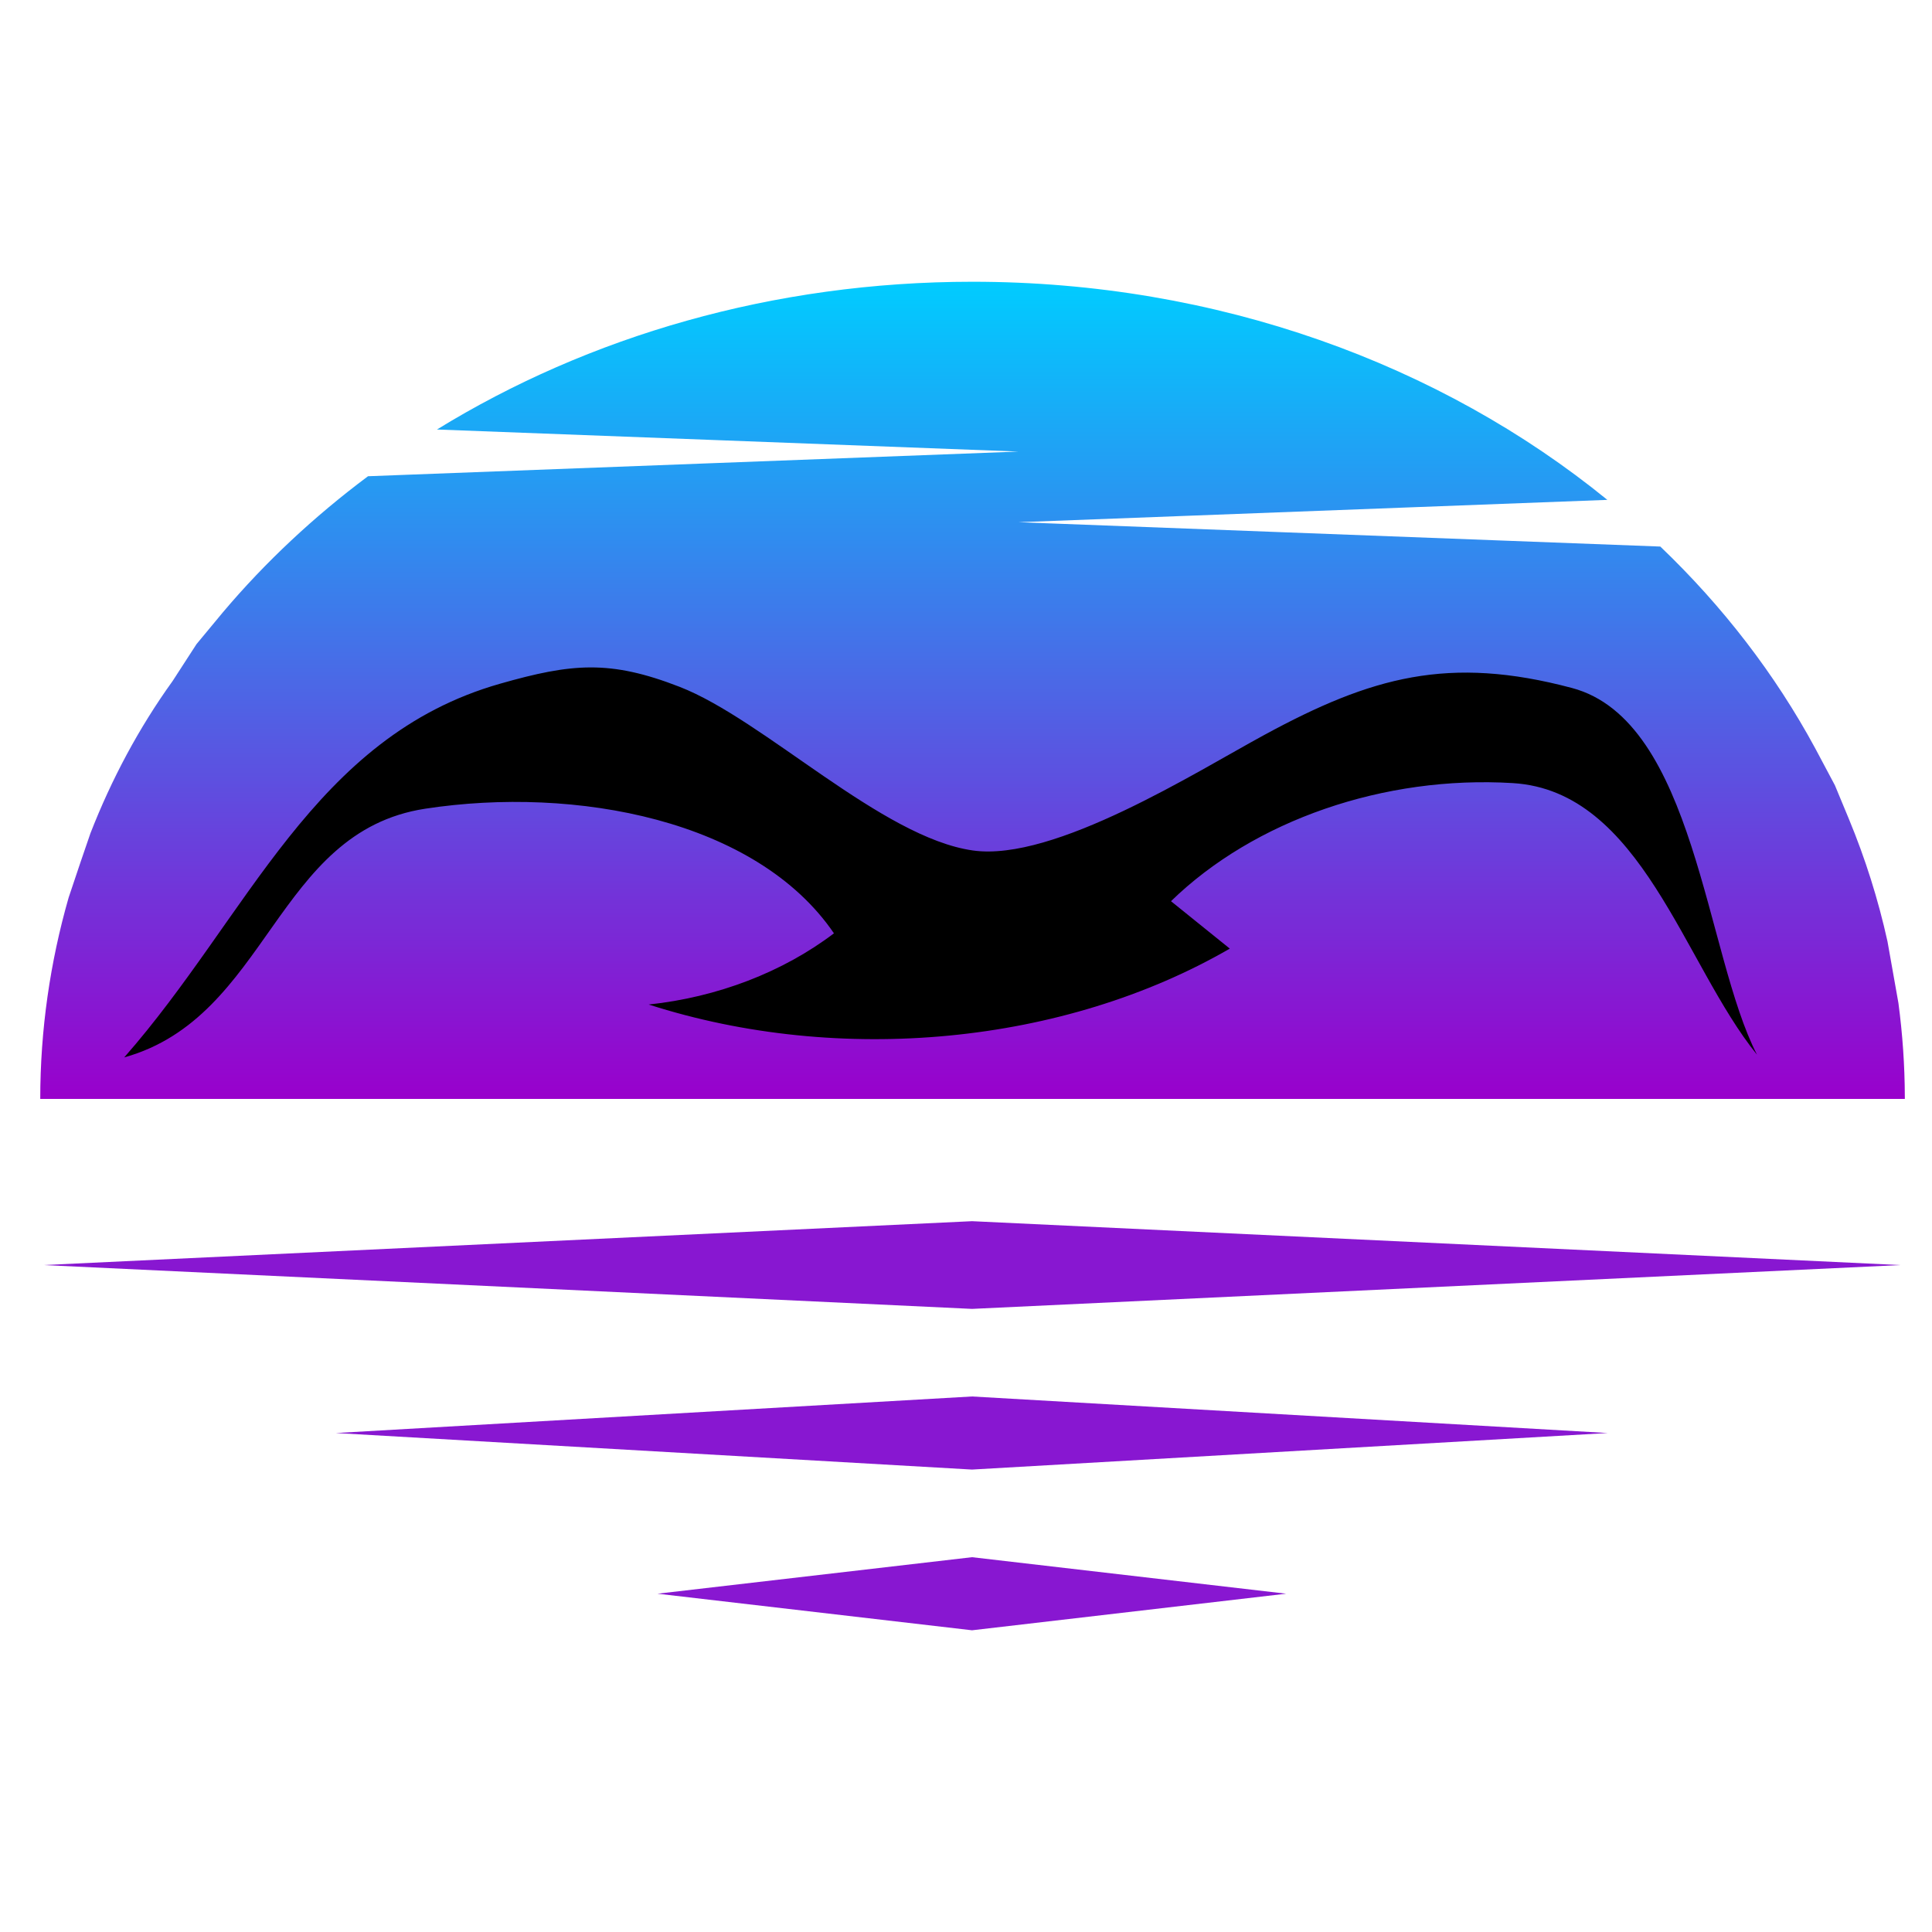
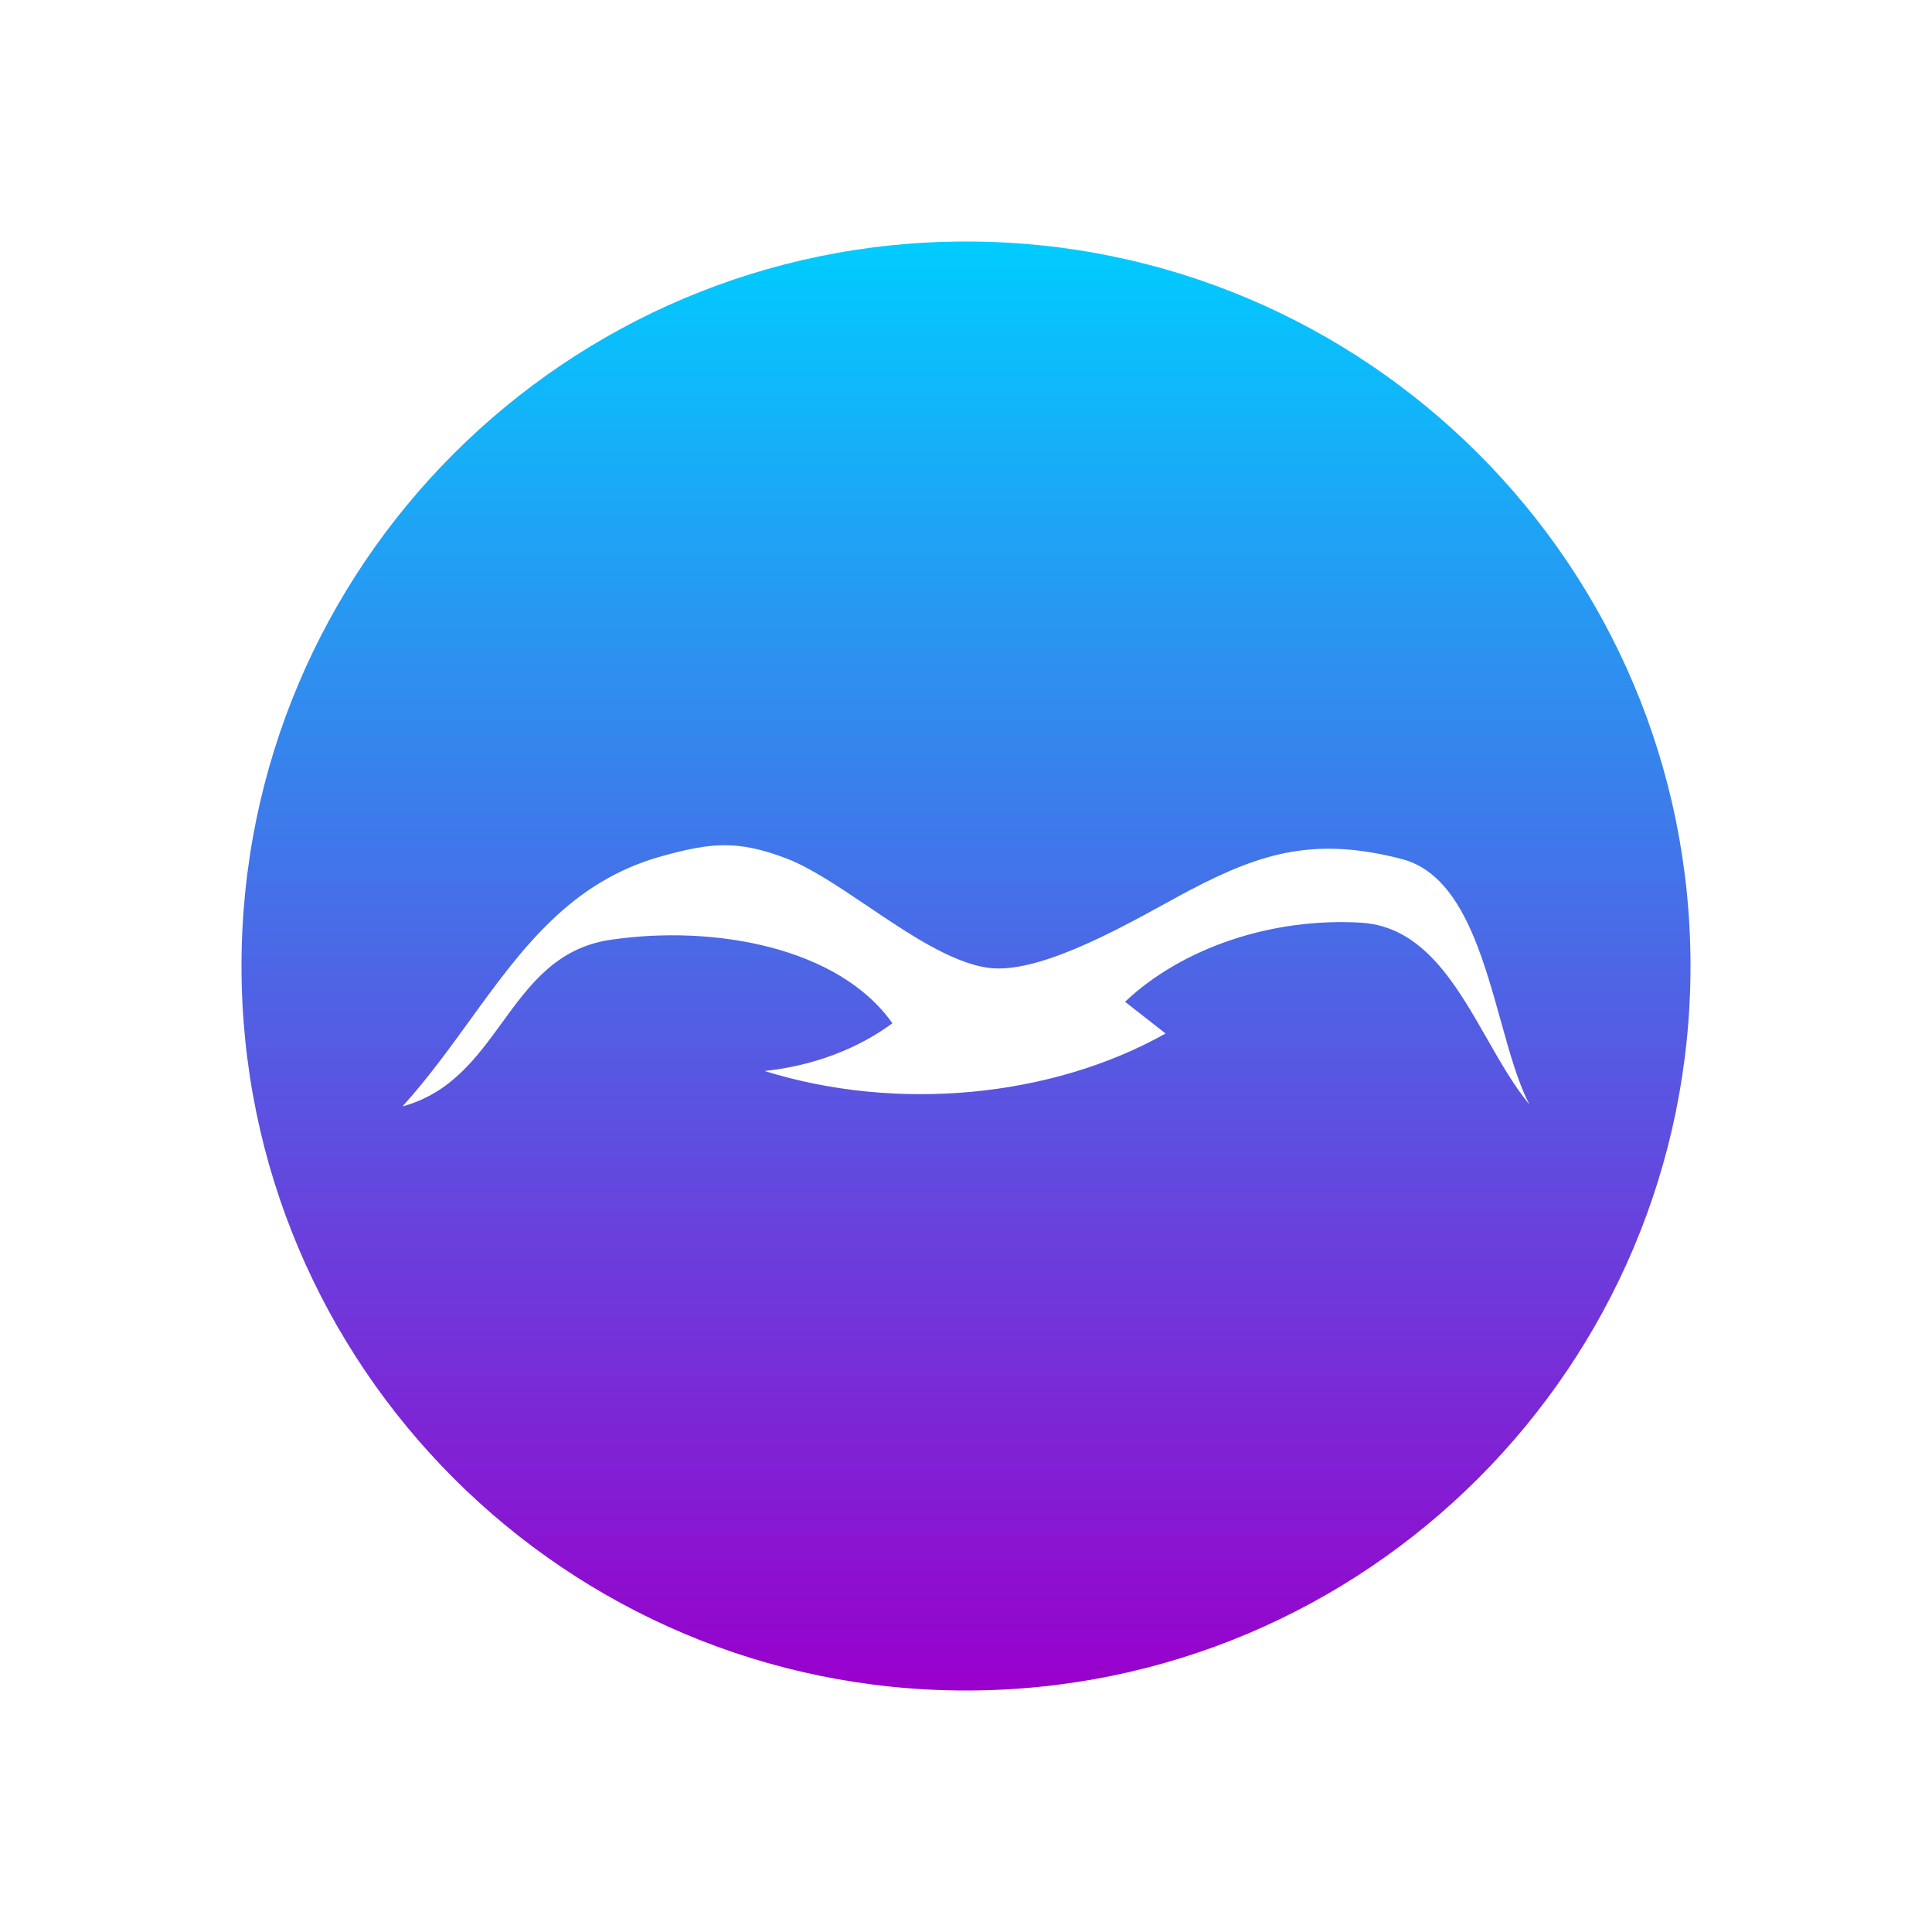
<svg xmlns="http://www.w3.org/2000/svg" width="48" height="48" viewBox="0 0 48 48" fill="none">
-   <path fill-rule="evenodd" clip-rule="evenodd" d="M24.151 32.519L47.211 31.43L24.151 30.34L1.082 31.43L24.151 32.519Z" fill="#8817D1" />
-   <path fill-rule="evenodd" clip-rule="evenodd" d="M24.149 36.511L39.944 35.603L24.149 34.695L8.344 35.603L24.149 36.511Z" fill="#8817D1" />
-   <path fill-rule="evenodd" clip-rule="evenodd" d="M24.15 40.504L31.954 39.595L24.15 38.688L16.336 39.595L24.15 40.504Z" fill="#8817D1" />
-   <path fill-rule="evenodd" clip-rule="evenodd" d="M47.325 27.302V27.264C47.323 26.461 47.268 25.692 47.166 24.922L46.894 23.389C46.663 22.343 46.341 21.327 45.935 20.347L45.588 19.511L45.1 18.594C44.104 16.751 42.802 15.063 41.25 13.579L25.303 12.974L39.934 12.419C35.799 9.052 30.256 7 24.162 7C19.21 7 14.621 8.356 10.856 10.671L25.303 11.219L9.143 11.832C7.801 12.834 6.591 13.966 5.54 15.21L4.883 16.002L4.289 16.919C3.445 18.092 2.769 19.364 2.248 20.699L2 21.422L1.705 22.301C1.246 23.901 1 25.587 1 27.302H47.324H47.325Z" fill="url(#paint0_linear_607_325)" />
-   <path d="M31.419 18.255C34.071 16.816 35.992 16.277 39.056 17.093C42.119 17.91 42.367 23.715 43.652 26.203C41.827 23.952 40.781 19.651 37.587 19.456C34.393 19.261 31.161 20.377 29.093 22.39C29.58 22.783 30.067 23.175 30.554 23.568C26.439 25.951 20.875 26.486 16.117 24.957C17.826 24.776 19.452 24.151 20.719 23.188C18.796 20.369 14.303 19.52 10.565 20.092C6.827 20.664 6.681 25.266 3.086 26.271C6.181 22.75 7.783 18.309 12.423 16.987C14.206 16.479 15.149 16.389 16.887 17.065C18.984 17.882 21.906 20.81 24.172 21.13C26.189 21.416 29.724 19.174 31.419 18.255H31.419Z" fill="black" />
+   <path fill-rule="evenodd" clip-rule="evenodd" d="M24 42C33.941 42 42 33.941 42 24C42 14.059 33.941 6 24 6C14.059 6 6 14.059 6 24C6 33.941 14.059 42 24 42ZM29.556 22.12C31.387 21.156 32.713 20.796 34.827 21.342C36.271 21.716 36.809 23.647 37.287 25.364C37.509 26.162 37.719 26.914 38 27.442C37.619 26.987 37.287 26.406 36.949 25.813C36.168 24.445 35.352 23.016 33.814 22.924C31.609 22.794 29.378 23.541 27.951 24.889L28.959 25.677C26.119 27.273 22.278 27.632 18.994 26.608C20.174 26.487 21.296 26.069 22.171 25.423C20.844 23.536 17.742 22.967 15.162 23.35C13.826 23.549 13.155 24.471 12.473 25.408C11.839 26.28 11.196 27.163 10 27.488C10.62 26.803 11.153 26.067 11.676 25.345C12.955 23.58 14.172 21.899 16.445 21.271C17.675 20.931 18.326 20.87 19.526 21.323C20.129 21.552 20.831 22.025 21.558 22.515C22.576 23.201 23.642 23.92 24.554 24.045C25.746 24.209 27.706 23.132 28.979 22.433L28.985 22.43C29.197 22.313 29.389 22.208 29.556 22.12Z" fill="url(#paint0_linear_3102_4937)" />
  <defs>
-     <linearGradient id="paint0_linear_607_325" x1="24.162" y1="27.303" x2="24.162" y2="7" gradientUnits="userSpaceOnUse">
+     <linearGradient id="paint0_linear_3102_4937" x1="24" y1="42" x2="24" y2="5.999" gradientUnits="userSpaceOnUse">
      <stop stop-color="#9900CC" />
      <stop offset="1" stop-color="#00CCFF" />
    </linearGradient>
  </defs>
</svg>
